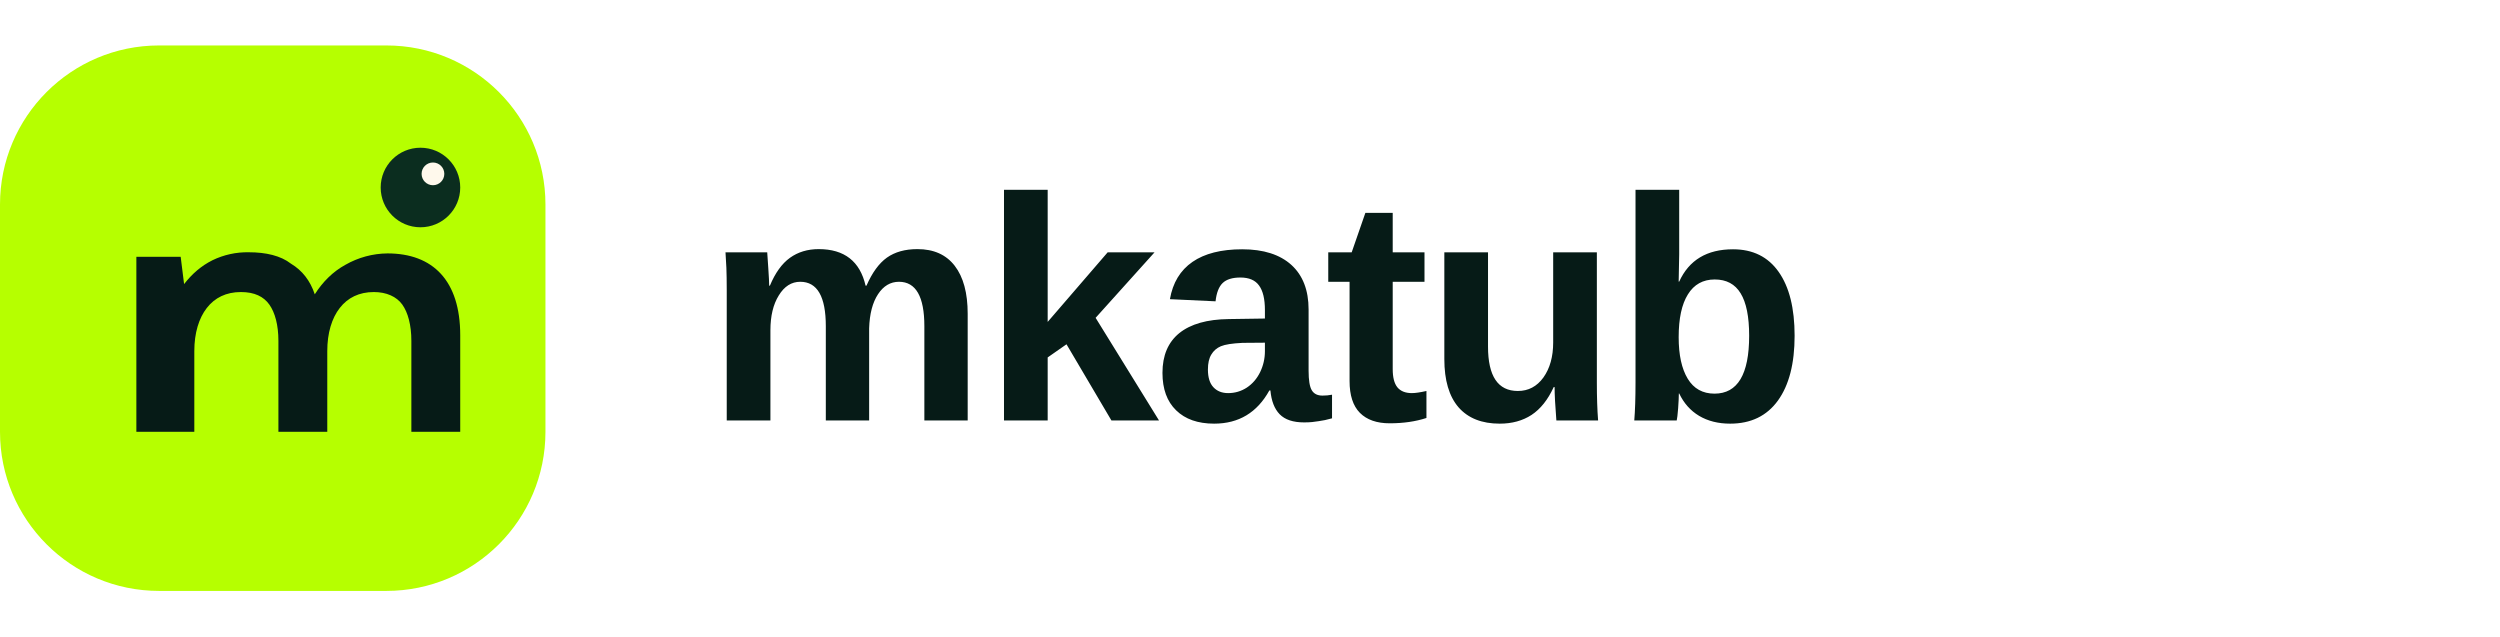
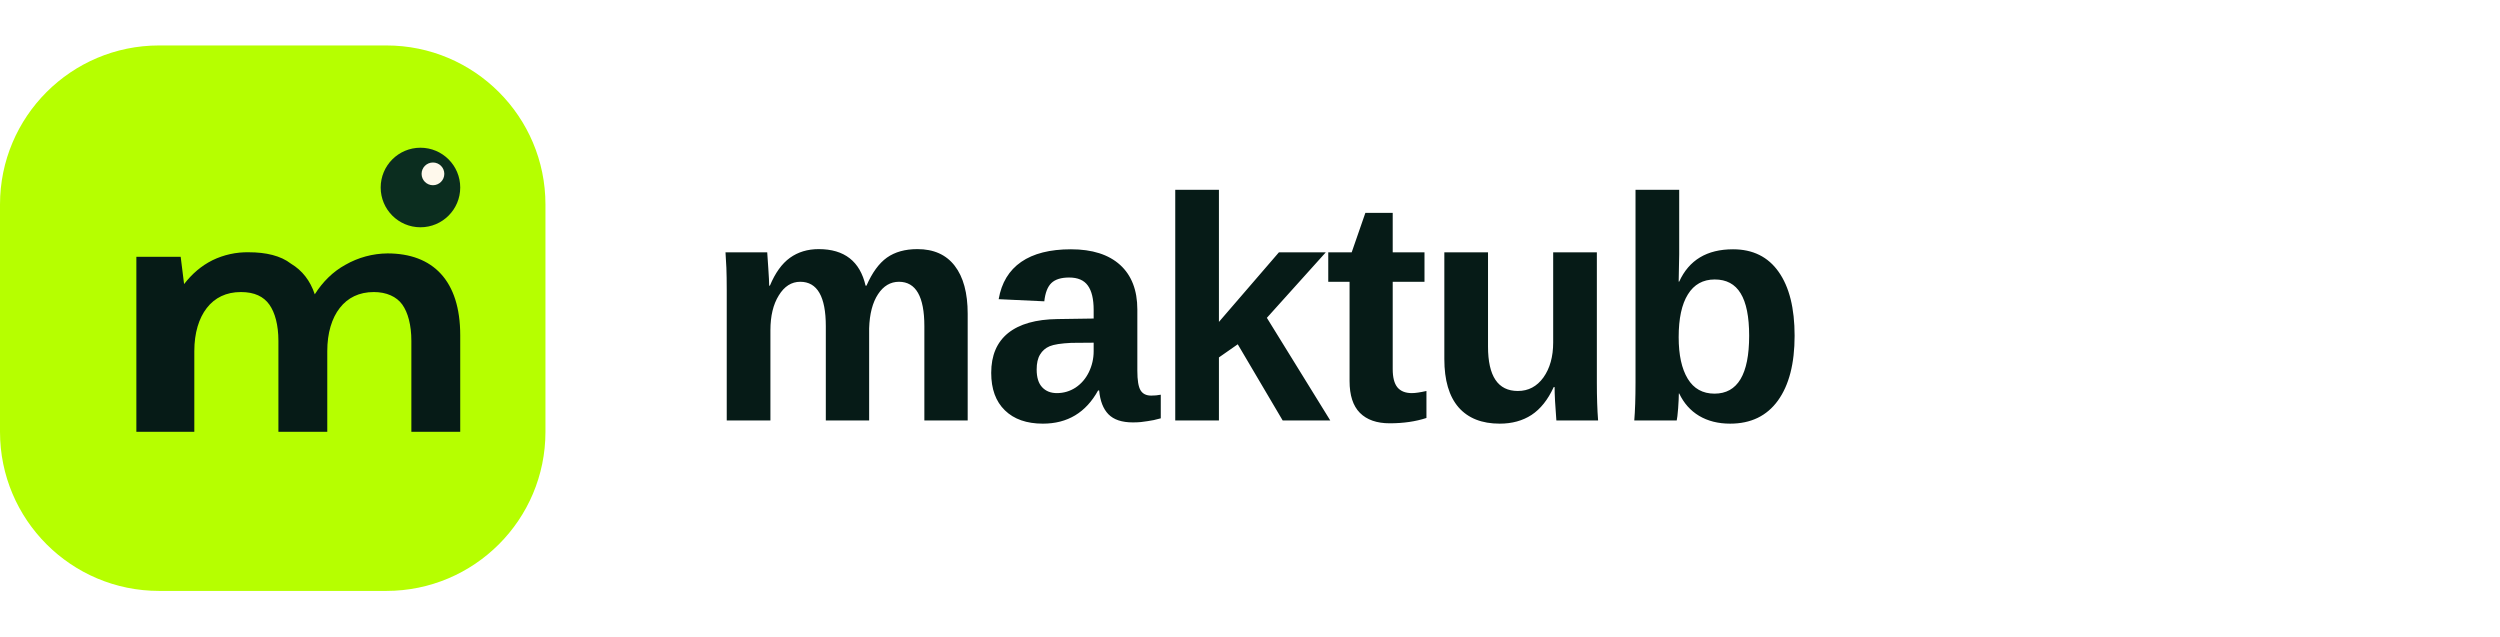
<svg xmlns="http://www.w3.org/2000/svg" viewBox="0 0 220 56">
  <g>
    <rect width="48" height="48" y="4" rx="14" fill="#B6FF00" />
    <path transform="translate(0,4)" d="M12 34V18.6h3.9l.3 2.4c.7-.9 1.5-1.6 2.5-2.1a7 7 0 0 1 3.2-.7c1.5 0 2.8.3 3.7 1 1 .6 1.7 1.5 2.1 2.7.7-1.1 1.6-2 2.7-2.6a7.6 7.6 0 0 1 3.7-1c2 0 3.6.6 4.7 1.8 1.1 1.2 1.7 3 1.7 5.4V34h-4.3v-8c0-1.4-.3-2.5-.8-3.2-.5-.7-1.4-1.1-2.5-1.1-1.3 0-2.3.5-3 1.4-.7.9-1.1 2.2-1.1 3.8V34h-4.3v-8c0-1.4-.3-2.5-.8-3.2-.5-.7-1.3-1.1-2.5-1.1-1.3 0-2.3.5-3 1.4-.7.9-1.1 2.2-1.1 3.8V34H12Z" fill="#061B17" />
    <circle cx="37" cy="16.5" r="3.5" fill="#0B2D1F" />
    <circle cx="38.1" cy="15.3" r="1" fill="#FFF9EC" />
  </g>
-   <text x="62" y="37" font-family="Arial, Helvetica, sans-serif" font-weight="800" font-size="28" letter-spacing="-0.5" fill="#061B17">mkatub</text>
+   <text x="62" y="37" font-family="Arial, Helvetica, sans-serif" font-weight="800" font-size="28" letter-spacing="-0.5" fill="#061B17">maktub</text>
</svg>
